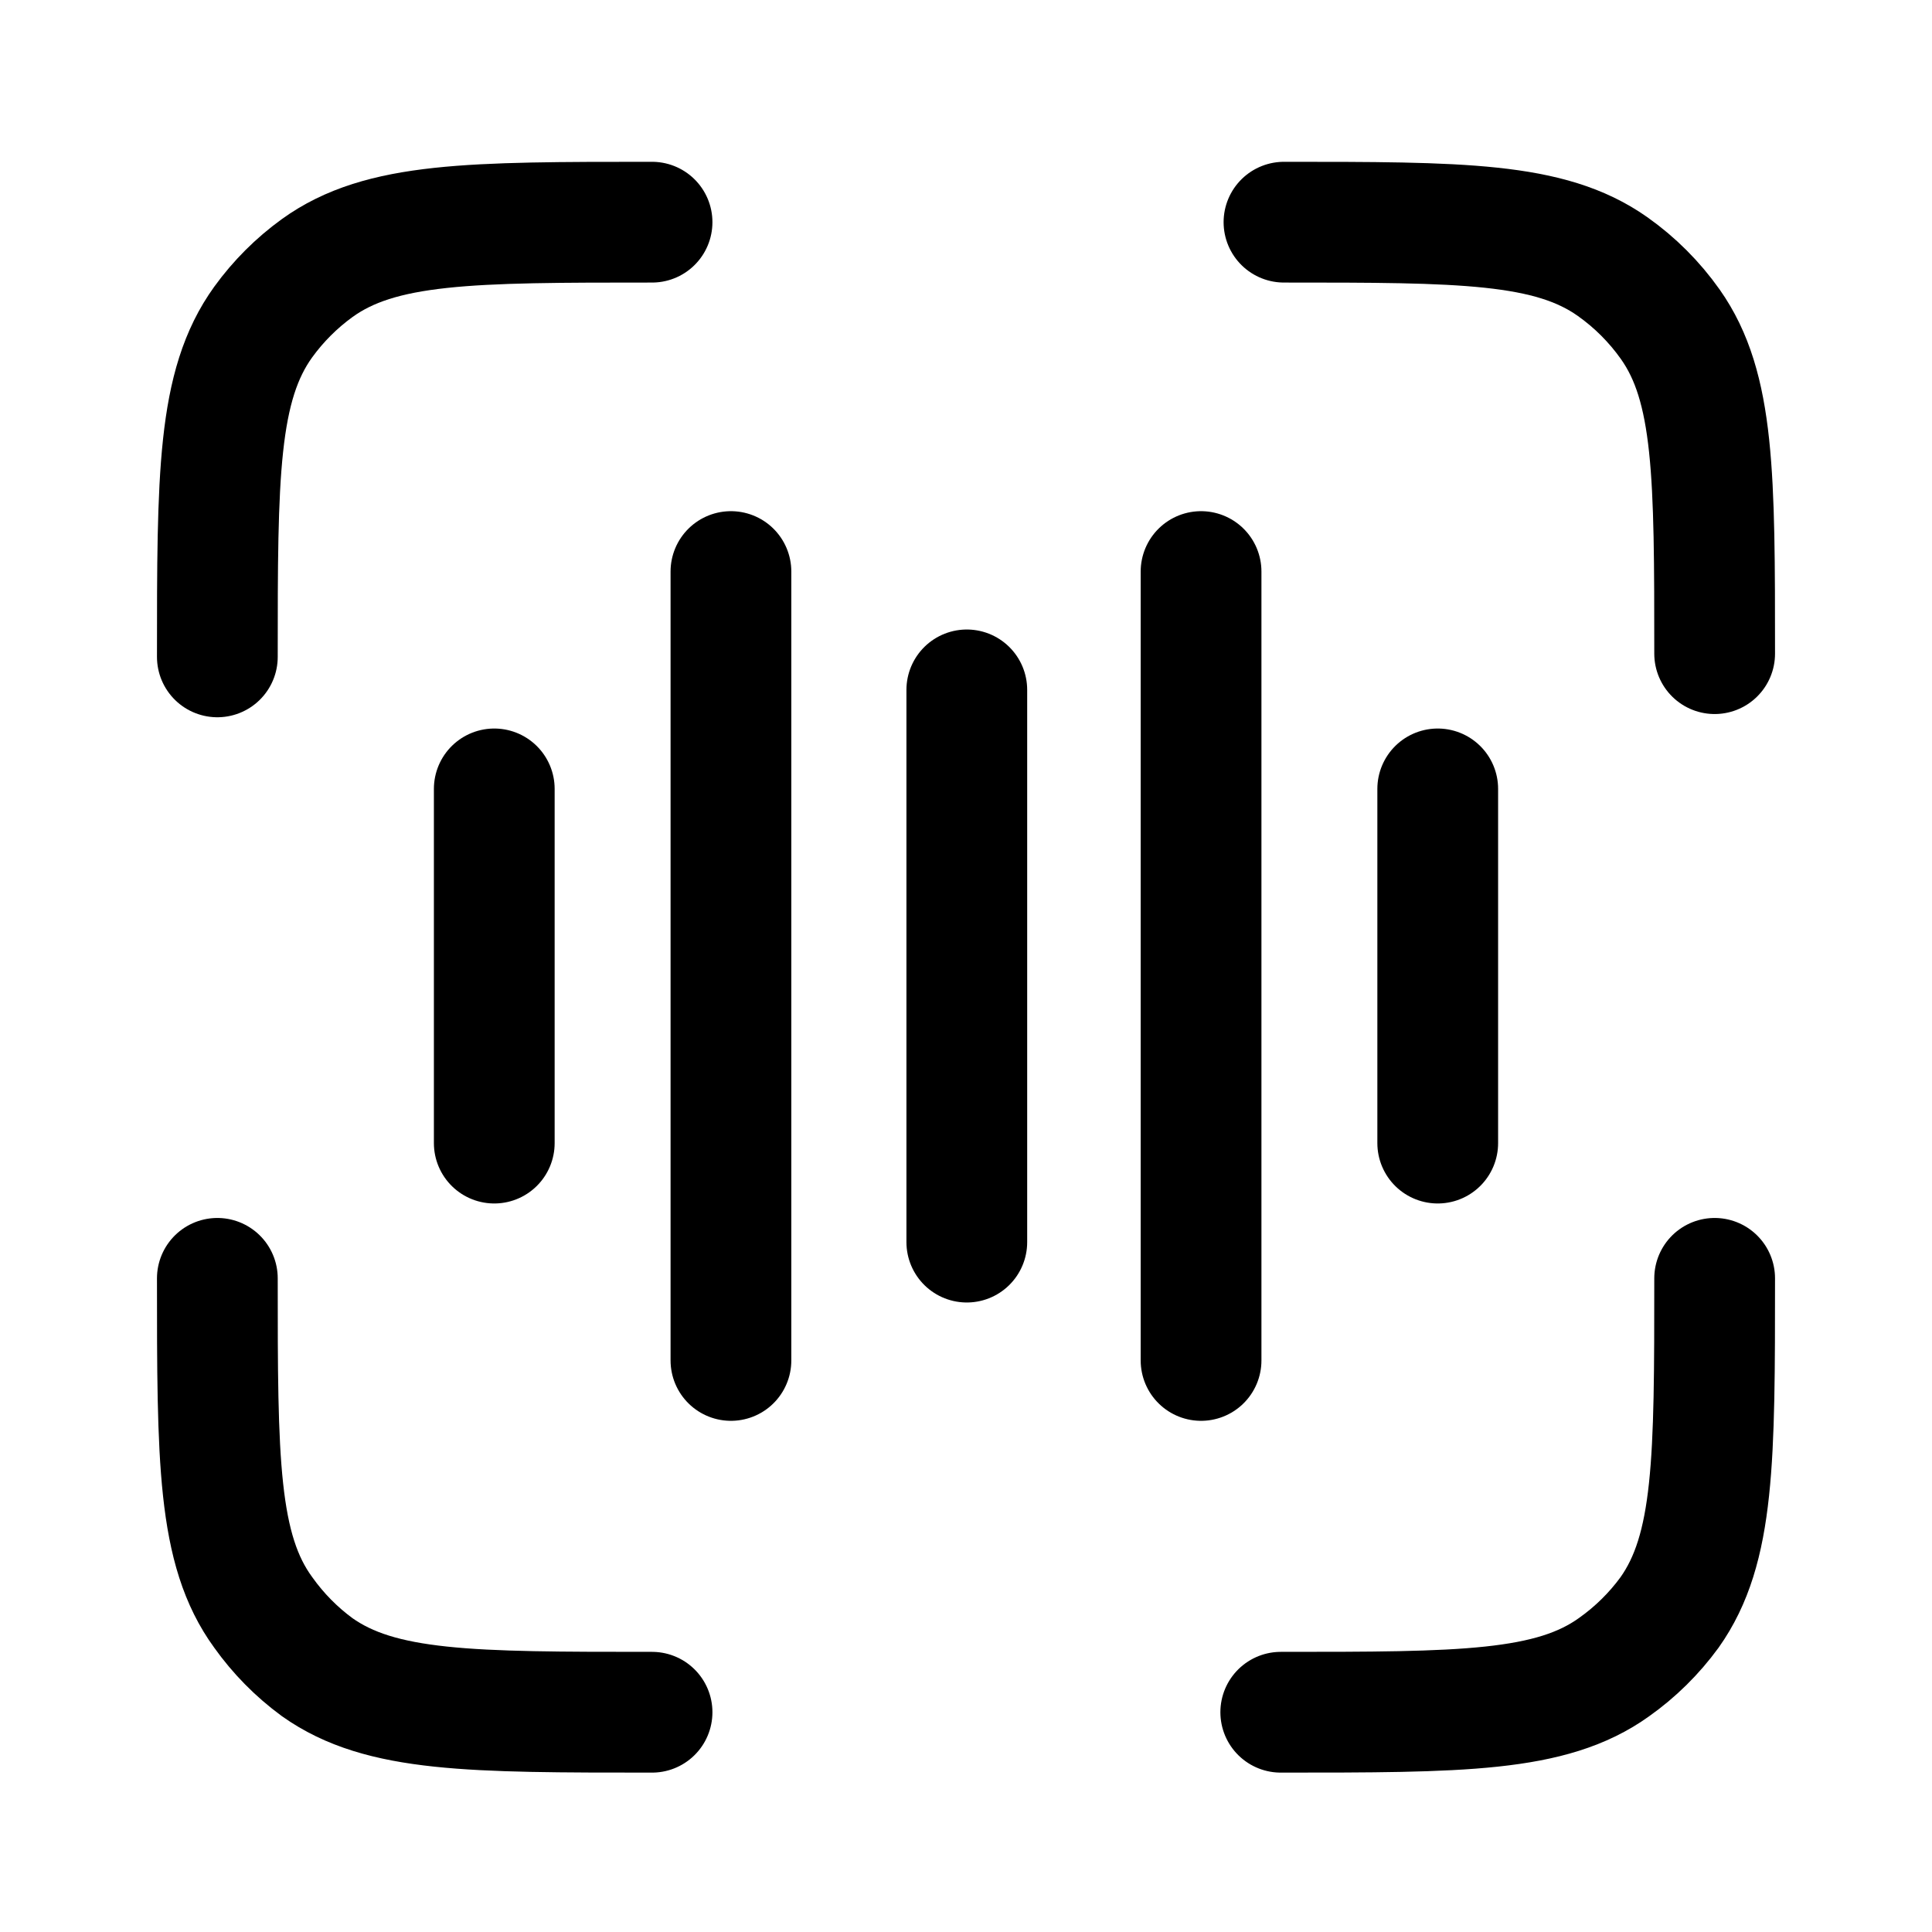
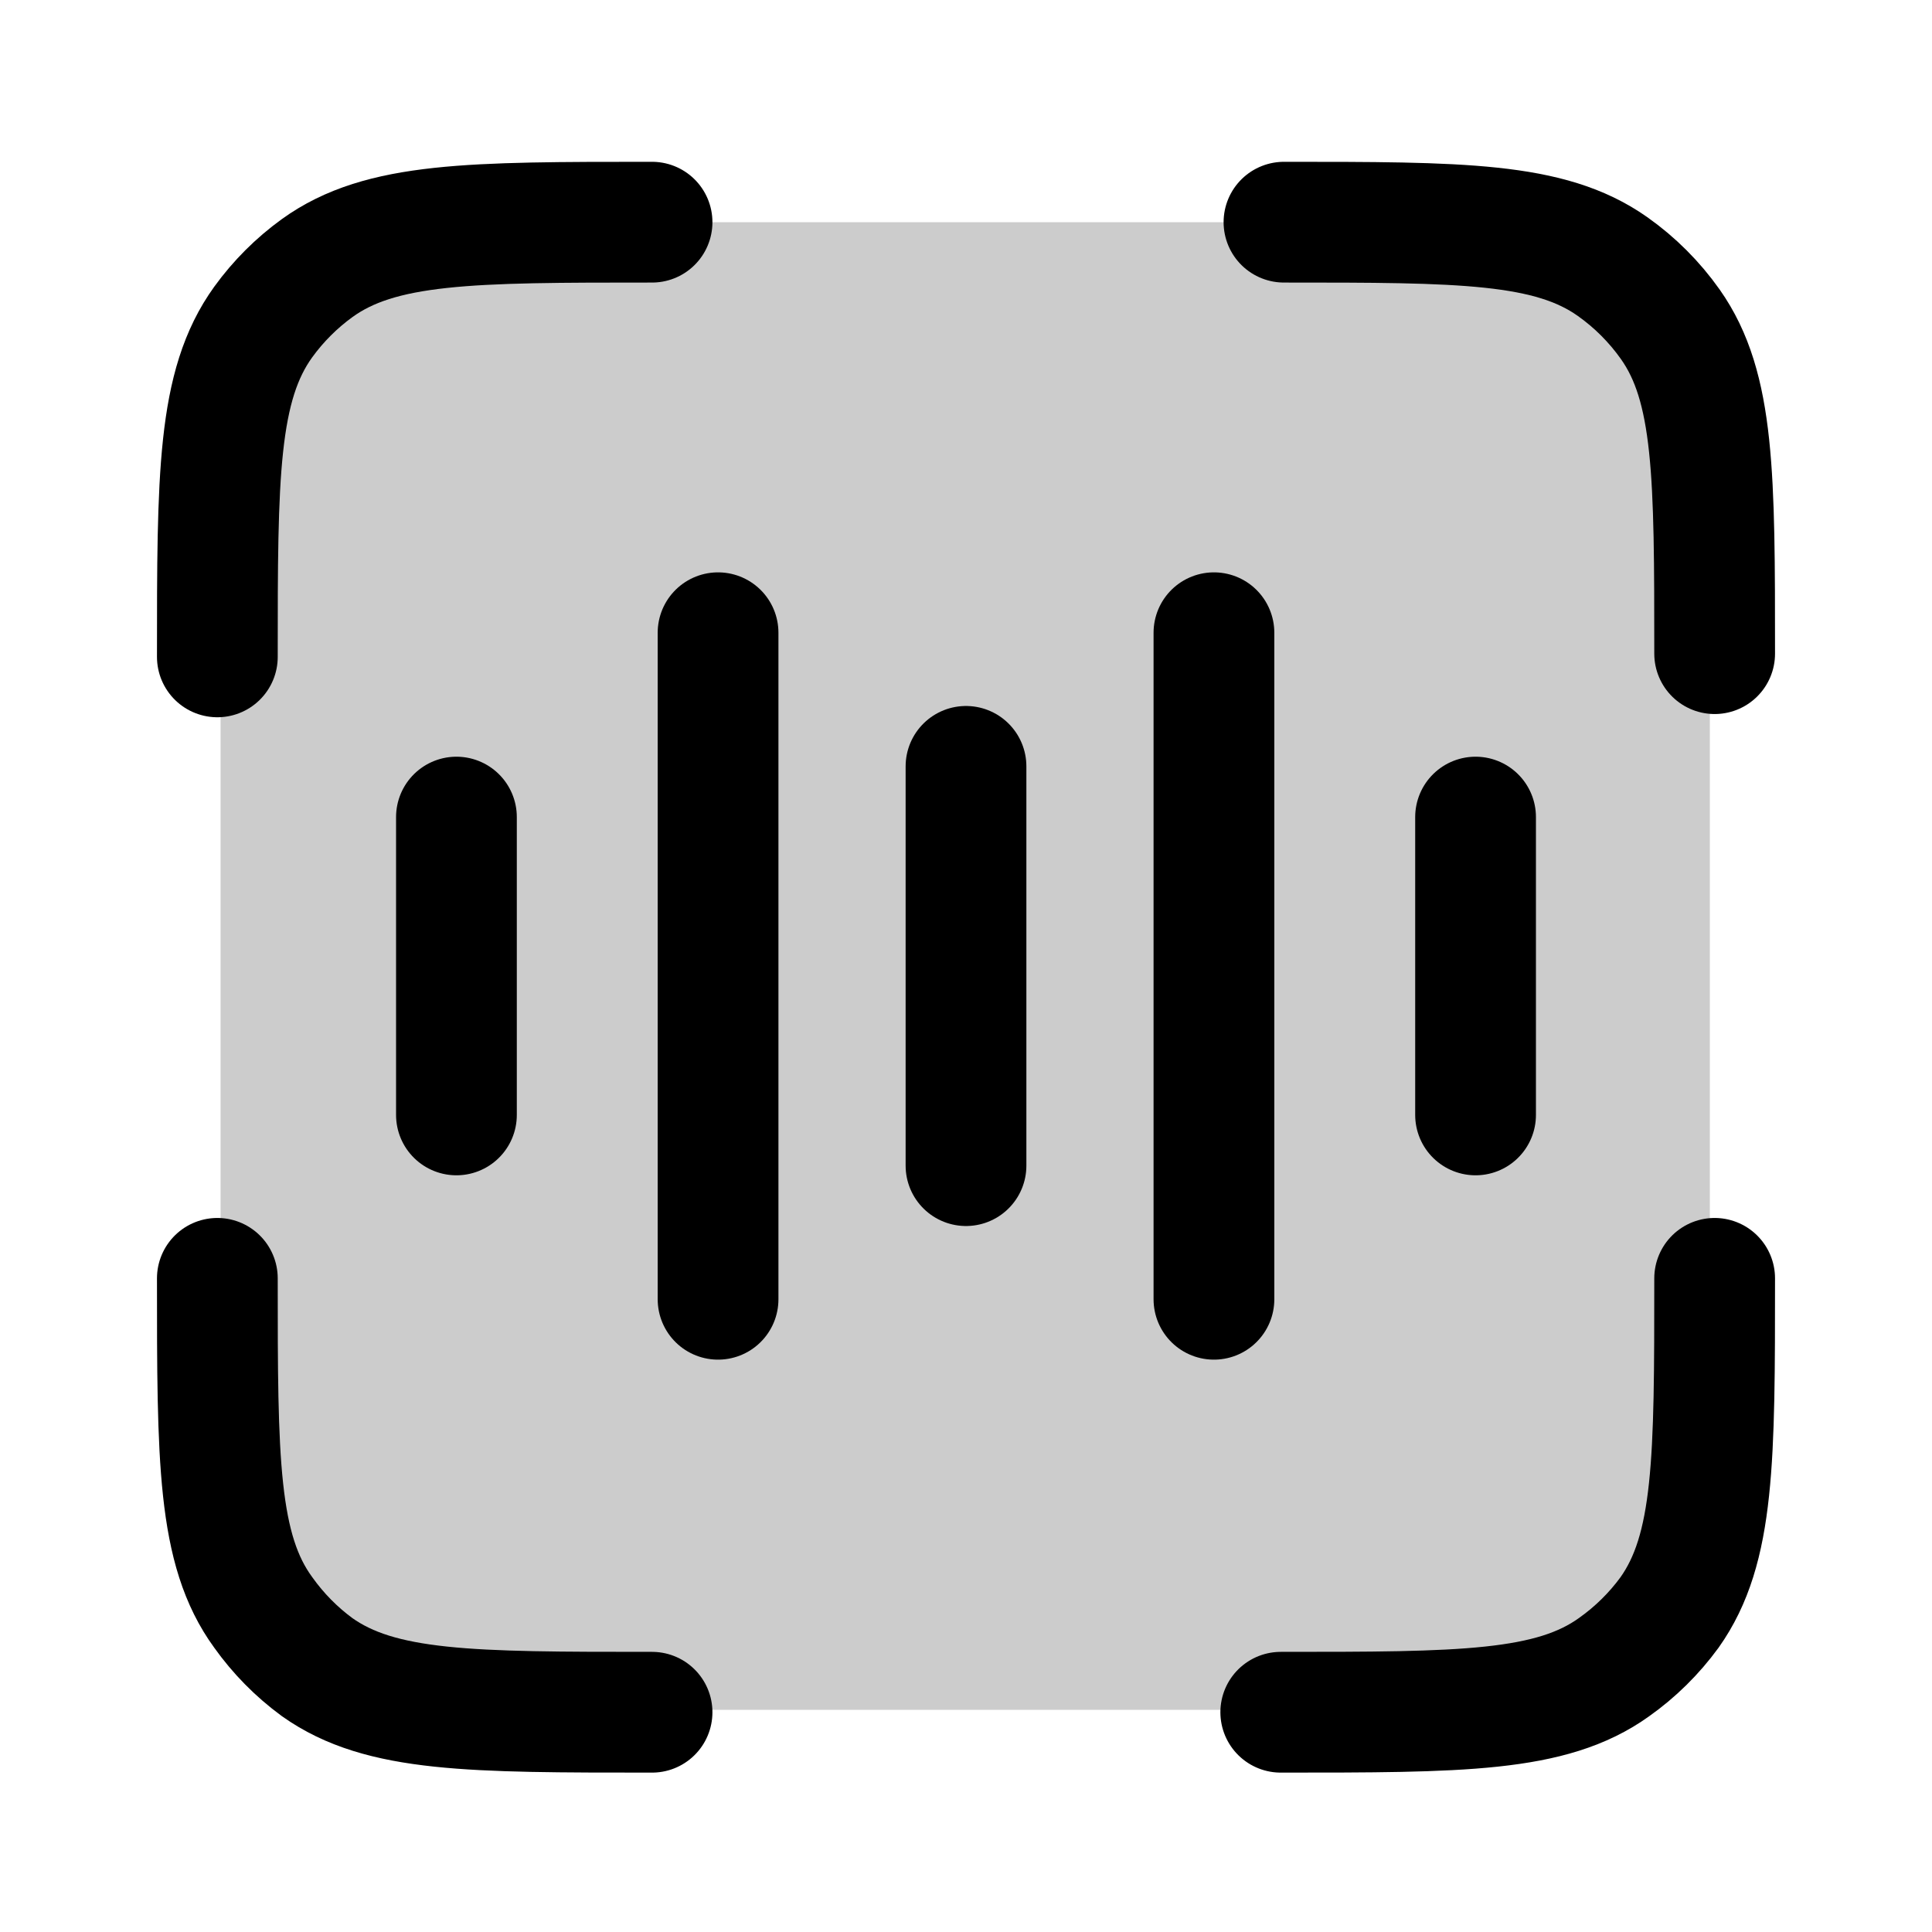
<svg xmlns="http://www.w3.org/2000/svg" width="24" height="24" viewBox="0 0 24 24" fill="none">
-   <path d="M15.91 21.27c2.24 0 3.36 0 4.14-.56a3 3 0 0 0 .69-.68c.56-.79.56-1.9.56-4.15" stroke="currentColor" stroke-width="1.5" stroke-linecap="round" stroke-linejoin="round" />
-   <path d="M15.95 2.76c2.2 0 3.3 0 4.08.55a3 3 0 0 1 .72.72c.55.78.55 1.88.55 4.09" stroke="currentColor" stroke-width="1.5" stroke-linecap="round" stroke-linejoin="round" />
-   <path d="M8.1 21.27c-2.25 0-3.37 0-4.16-.56a3 3 0 0 1-.67-.68c-.57-.78-.57-1.9-.57-4.15" stroke="currentColor" stroke-width="1.5" stroke-linecap="round" stroke-linejoin="round" />
-   <path d="M8.1 2.76c-2.25 0-3.37 0-4.16.57a3 3 0 0 0-.67.67c-.57.79-.57 1.91-.57 4.16" stroke="currentColor" stroke-width="1.5" stroke-linecap="round" stroke-linejoin="round" />
-   <path d="M6.14 14.2V9.8" stroke="currentColor" stroke-width="1.5" stroke-linecap="round" stroke-linejoin="round" />
-   <path d="M17.86 14.2V9.8" stroke="currentColor" stroke-width="1.5" stroke-linecap="round" stroke-linejoin="round" />
-   <path d="M12.01 15.43V8.57" stroke="currentColor" stroke-width="1.5" stroke-linecap="round" stroke-linejoin="round" />
-   <path d="M9.08 16.9V7.1" stroke="currentColor" stroke-width="1.5" stroke-linecap="round" stroke-linejoin="round" />
-   <path d="M14.92 16.9V7.1" stroke="currentColor" stroke-width="1.5" stroke-linecap="round" stroke-linejoin="round" />
+   <path opacity=".2" d="M15.24 2.76c2.83 0 4.24 0 5.12.88s.88 2.3.88 5.12v8.48c0 1.88 0 2.83-.59 3.41-.58.59-1.52.59-3.4.59H6.74c-1.88 0-2.82 0-3.4-.59-.6-.58-.6-1.53-.6-3.41V8.76c0-2.83 0-4.24.89-5.12.88-.88 2.3-.88 5.12-.88z" fill="currentColor" />
+   <path d="M15.91 21.27c2.24 0 3.36 0 4.14-.56a3 3 0 0 0 .69-.68c.56-.79.56-1.9.56-4.15" stroke-width="1.5" stroke-linecap="round" stroke-linejoin="round" stroke="currentColor" />
+   <path d="M15.95 2.76c2.2 0 3.3 0 4.08.55a3 3 0 0 1 .72.72c.55.78.55 1.88.55 4.09h0" stroke-width="1.5" stroke-linecap="round" stroke-linejoin="round" stroke="currentColor" />
+   <path d="M8.1 21.27c-2.25 0-3.37 0-4.16-.56a3 3 0 0 1-.67-.68c-.57-.78-.57-1.9-.57-4.15" stroke-width="1.5" stroke-linecap="round" stroke-linejoin="round" stroke="currentColor" />
+   <path d="M8.1 2.76c-2.25 0-3.37 0-4.16.57a3 3 0 0 0-.67.67c-.57.79-.57 1.91-.57 4.16" stroke-width="1.5" stroke-linecap="round" stroke-linejoin="round" stroke="currentColor" />
+   <path d="M5.67 13.85v-3.7" stroke-width="1.5" stroke-linecap="round" stroke-linejoin="round" stroke="currentColor" />
+   <path d="M18.33 13.85v-3.7" stroke-width="1.5" stroke-linecap="round" stroke-linejoin="round" stroke="currentColor" />
+   <path d="M12 14.48V9.52" stroke-width="1.5" stroke-linecap="round" stroke-linejoin="round" stroke="currentColor" />
+   <path d="M8.92 16.14V7.86" stroke-width="1.5" stroke-linecap="round" stroke-linejoin="round" stroke="currentColor" />
+   <path d="M15.08 16.14V7.86" stroke-width="1.5" stroke-linecap="round" stroke-linejoin="round" stroke="currentColor" />
</svg>
